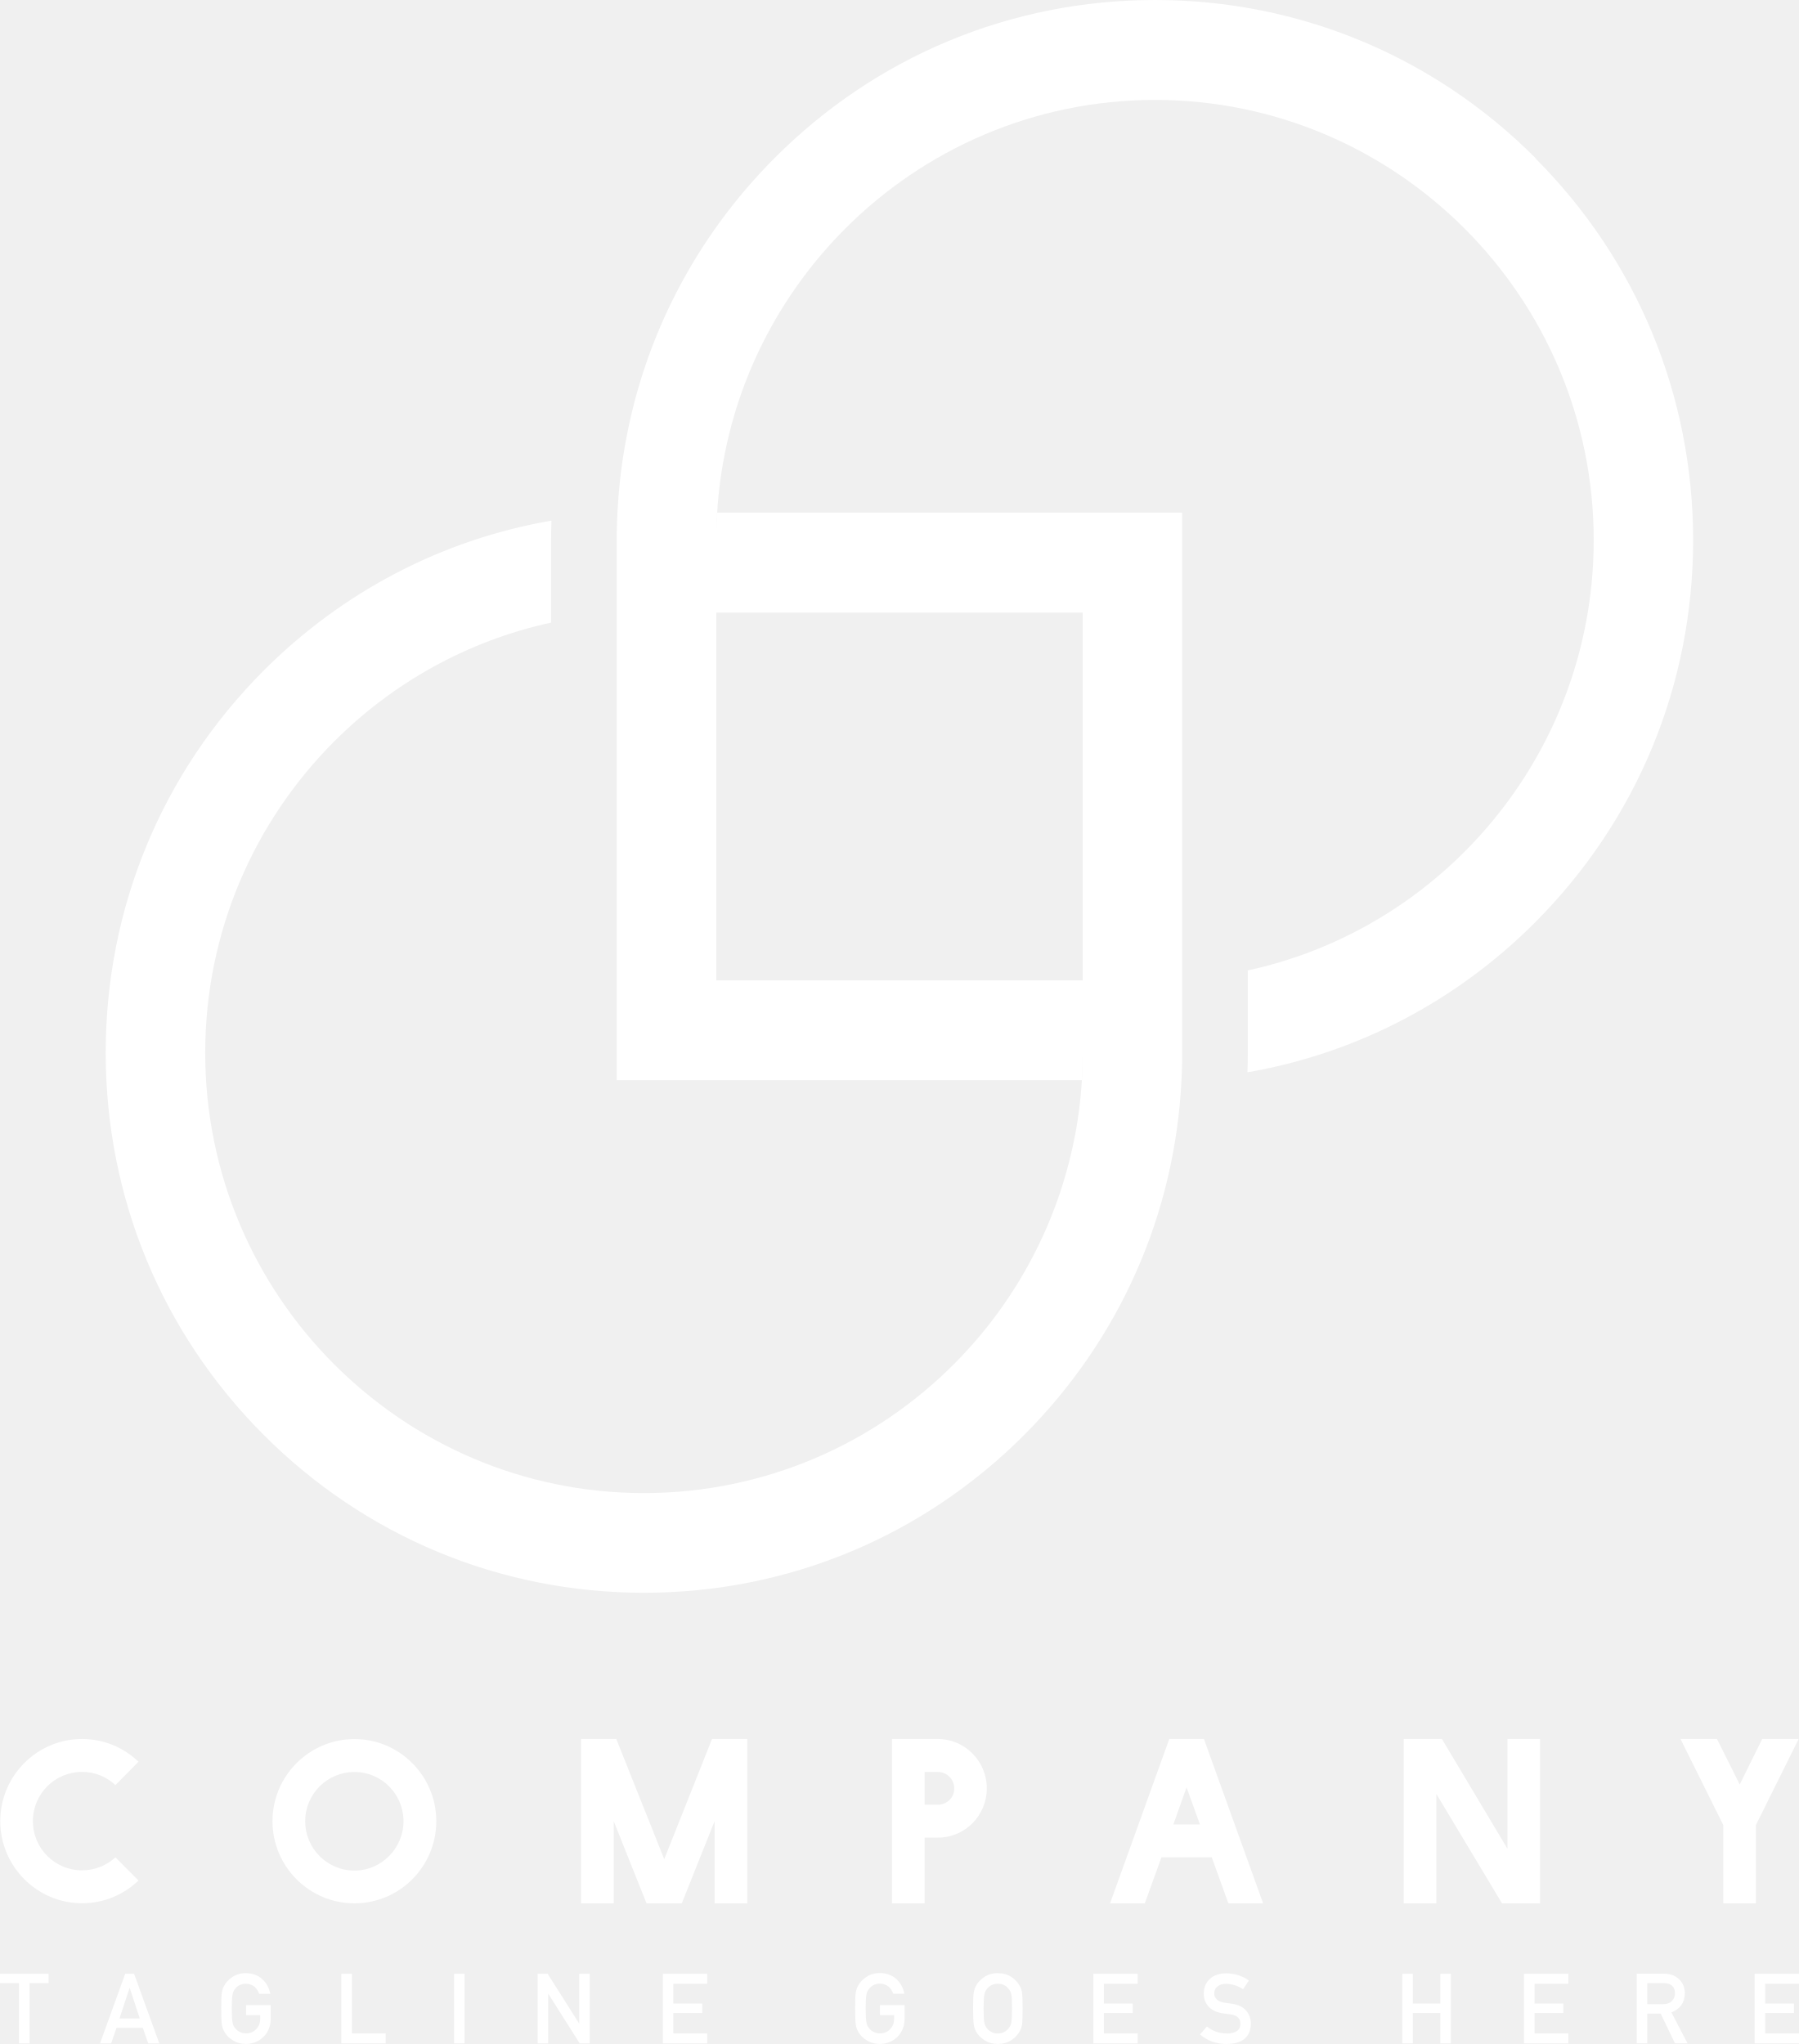
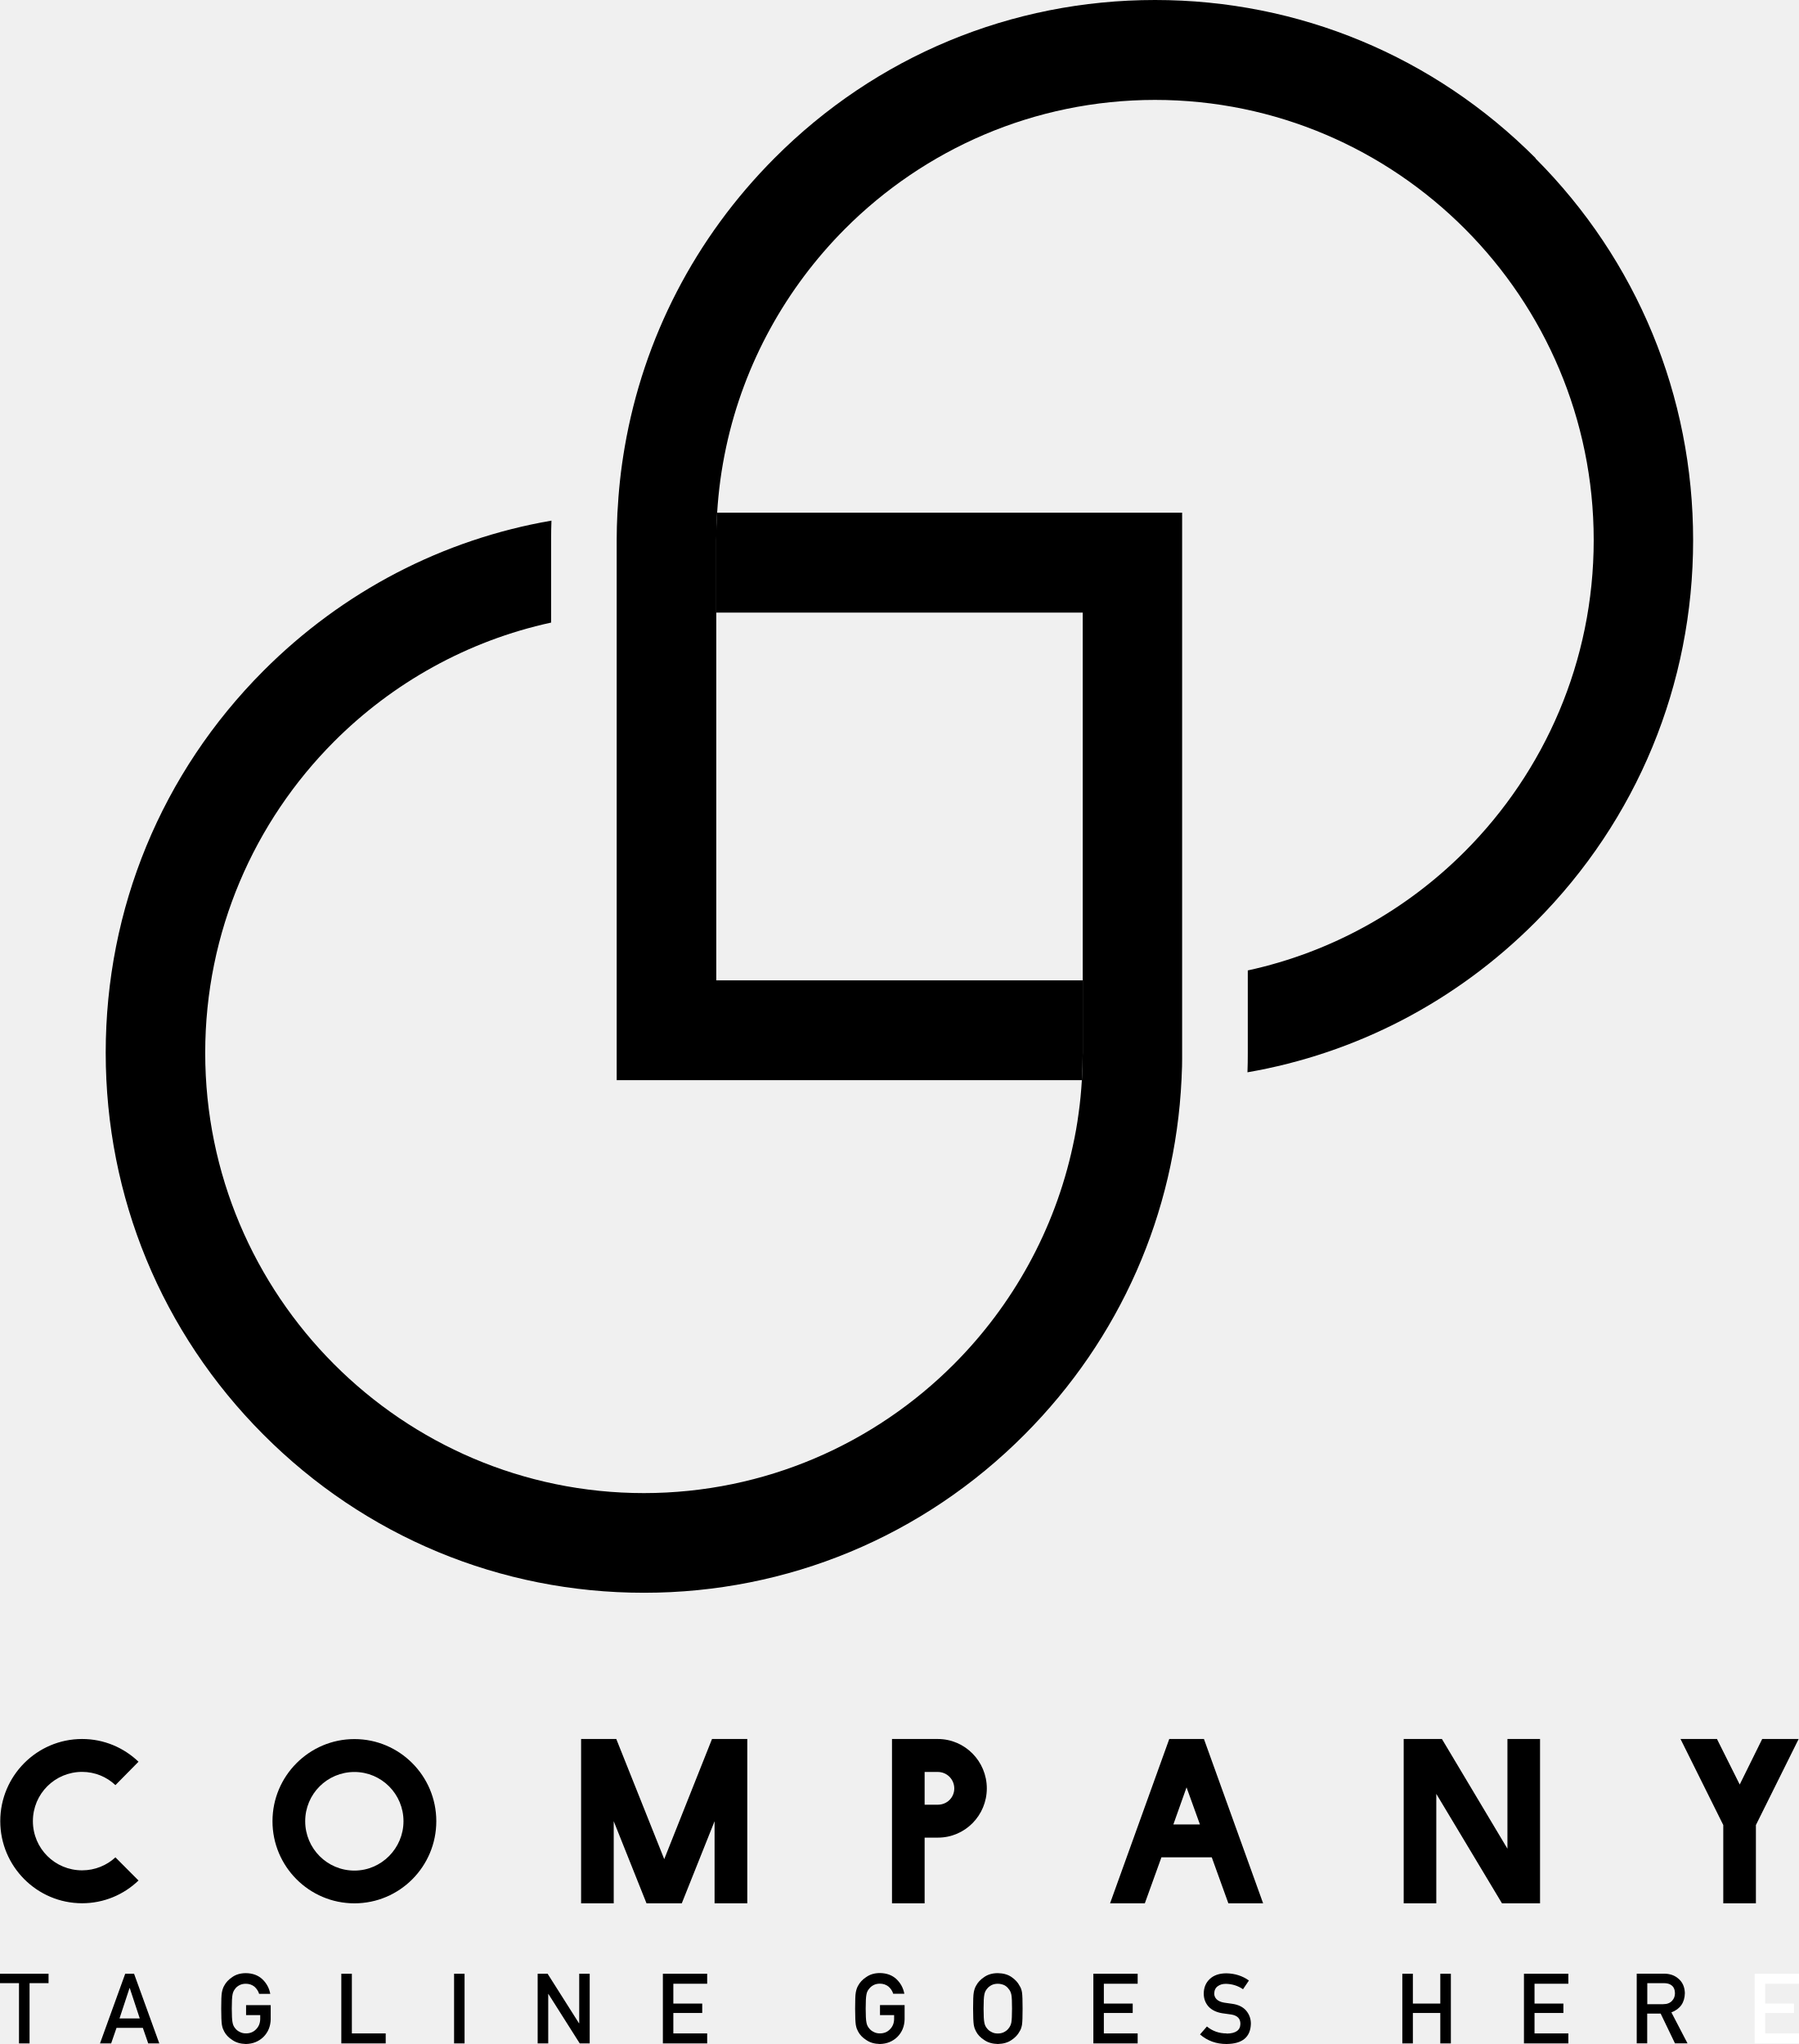
- <svg xmlns="http://www.w3.org/2000/svg" width="88" height="100" viewBox="0 0 88 100" fill="none">
+ <svg xmlns="http://www.w3.org/2000/svg" width="88" height="100" viewBox="0 0 88 100">
  <g id="Group">
-     <path id="Vector" d="M75.117 7.739C70.146 2.751 63.533 0 56.5 0C49.467 0 42.854 2.747 37.883 7.739C33.996 11.64 31.475 16.545 30.558 21.872C30.466 22.411 30.387 22.95 30.329 23.498C30.271 24.033 30.229 24.577 30.2 25.12C30.179 25.551 30.166 25.986 30.166 26.421V30.012V31.63V33.248V52.845H49.696H51.308H52.921C52.95 52.406 52.962 51.959 52.962 51.511V47.962H51.354H35.037V33.202V29.979V26.429C35.037 25.982 35.05 25.538 35.079 25.095C35.112 24.552 35.166 24.016 35.237 23.481C35.312 22.933 35.408 22.398 35.521 21.867C36.404 17.753 38.467 14.078 41.325 11.205C45.212 7.304 50.575 4.892 56.496 4.888C68.329 4.888 77.958 14.55 77.958 26.425C77.958 32.362 75.55 37.747 71.662 41.648C68.8 44.521 65.137 46.586 61.037 47.477V51.516C61.037 51.833 61.033 52.151 61.021 52.461C66.329 51.541 71.221 49.011 75.108 45.11C80.083 40.118 82.821 33.483 82.821 26.429C82.821 19.375 80.083 12.736 75.108 7.748L75.117 7.739Z" fill="white" />
-     <path id="Vector_2" d="M35.038 29.97H52.963V44.734V51.507C52.963 51.955 52.946 52.398 52.921 52.841C52.888 53.385 52.838 53.924 52.763 54.455C52.692 54.998 52.596 55.538 52.479 56.065C51.592 60.179 49.533 63.858 46.671 66.731C42.783 70.632 37.421 73.044 31.5 73.048C19.667 73.048 10.038 63.386 10.038 51.511C10.038 45.574 12.446 40.189 16.333 36.288C19.196 33.416 22.863 31.35 26.958 30.459V26.421C26.958 26.103 26.963 25.785 26.975 25.471C21.667 26.387 16.775 28.921 12.883 32.822C7.908 37.814 5.171 44.445 5.171 51.503C5.171 58.561 7.908 65.196 12.883 70.184C17.858 75.177 24.471 77.924 31.5 77.924C38.529 77.924 45.146 75.177 50.117 70.184C54.783 65.501 57.483 59.372 57.796 52.803C57.804 52.594 57.813 52.381 57.821 52.172C57.821 52.059 57.825 51.942 57.825 51.829C57.825 51.721 57.825 51.612 57.825 51.503V25.082H38.296H36.688H35.075C35.046 25.521 35.033 25.969 35.033 26.416V29.966L35.038 29.97Z" fill="white" />
-     <path id="Vector_3" d="M5.646 90.868C5.225 91.261 4.642 91.504 4.017 91.504C2.684 91.504 1.609 90.433 1.609 89.096C1.609 87.758 2.688 86.687 4.017 86.687C4.642 86.687 5.221 86.93 5.646 87.335L6.775 86.19C6.054 85.5 5.084 85.078 4.017 85.078C1.809 85.078 0.013 86.88 0.013 89.096C0.013 91.312 1.809 93.114 4.017 93.114C5.084 93.114 6.059 92.691 6.775 92.001L5.646 90.868Z" fill="white" />
-     <path id="Vector_4" d="M21.342 89.1C21.342 86.884 19.546 85.082 17.337 85.082C15.129 85.082 13.329 86.884 13.329 89.1C13.329 91.316 15.125 93.118 17.337 93.118C19.55 93.118 21.342 91.316 21.342 89.1ZM17.337 91.516C16.004 91.516 14.929 90.434 14.929 89.1C14.929 87.766 16.008 86.692 17.337 86.692C18.667 86.692 19.737 87.774 19.737 89.1C19.737 90.425 18.658 91.516 17.337 91.516Z" fill="white" />
-     <path id="Vector_5" d="M36.554 93.118V85.078H34.829L32.492 90.956L30.146 85.078H28.425V93.118H30.021V89.1L31.625 93.118H33.35L34.954 89.1V93.118H36.554Z" fill="white" />
-     <path id="Vector_6" d="M45.875 85.078H43.633V93.118H45.229V89.903H45.883C47.204 89.903 48.271 88.82 48.271 87.494C48.271 86.169 47.204 85.078 45.871 85.078H45.875ZM45.875 88.293H45.229V86.691H45.875C46.321 86.691 46.679 87.051 46.679 87.498C46.679 87.946 46.321 88.293 45.875 88.293Z" fill="white" />
-     <path id="Vector_7" d="M58.896 85.078H57.196L54.3 93.118H56L56.812 90.868H59.275L60.087 93.118H61.787L58.892 85.078H58.896ZM57.396 89.259L58.041 87.444L58.696 89.259H57.396Z" fill="white" />
-     <path id="Vector_8" d="M73.738 90.446L70.533 85.078H68.663V93.118H70.258V87.762L73.471 93.118H75.333V85.078H73.738V90.446Z" fill="white" />
-     <path id="Vector_9" d="M85.892 93.118V89.288L87.983 85.078H86.2L85.1 87.306L83.987 85.078H82.204L84.296 89.288V93.118H85.892Z" fill="white" />
-     <path id="Vector_10" d="M0 97.023H0.929V99.971H1.446V97.023H2.375V96.563H0V97.023Z" fill="white" />
-     <path id="Vector_11" d="M6.125 96.563L4.892 99.971H5.437L5.7 99.21H6.987L7.25 99.971H7.792L6.558 96.563H6.129H6.125ZM5.846 98.75L6.337 97.261H6.346L6.837 98.75H5.846Z" fill="white" />
-     <path id="Vector_12" d="M11.5 97.299C11.554 97.228 11.625 97.169 11.713 97.123C11.8 97.077 11.904 97.052 12.025 97.052C12.188 97.052 12.329 97.102 12.446 97.194C12.554 97.291 12.633 97.408 12.675 97.546H13.221C13.167 97.261 13.037 97.023 12.829 96.826C12.621 96.634 12.354 96.538 12.029 96.534C11.762 96.534 11.537 96.601 11.363 96.726C11.179 96.847 11.05 96.99 10.967 97.148C10.917 97.232 10.879 97.341 10.854 97.475C10.829 97.608 10.821 97.872 10.821 98.269C10.821 98.666 10.833 98.921 10.854 99.059C10.867 99.135 10.883 99.193 10.9 99.243C10.921 99.289 10.942 99.339 10.967 99.389C11.05 99.548 11.179 99.686 11.363 99.803C11.542 99.929 11.762 99.992 12.029 100C12.375 99.992 12.662 99.874 12.892 99.649C13.117 99.419 13.233 99.135 13.242 98.792V98.098H12.037V98.587H12.729V98.762C12.729 98.976 12.658 99.147 12.529 99.277C12.4 99.415 12.233 99.481 12.033 99.481C11.912 99.481 11.808 99.456 11.721 99.406C11.633 99.364 11.562 99.306 11.508 99.235C11.442 99.16 11.396 99.068 11.375 98.946C11.35 98.829 11.338 98.603 11.338 98.265C11.338 97.926 11.35 97.7 11.375 97.579C11.396 97.462 11.442 97.37 11.508 97.295L11.5 97.299Z" fill="white" />
-     <path id="Vector_13" d="M16.696 96.563V99.971H18.867V99.482H17.212V96.563H16.696Z" fill="white" />
-     <path id="Vector_14" d="M22.725 96.563H22.212V99.971H22.725V96.563Z" fill="white" />
-     <path id="Vector_15" d="M28.333 98.984H28.321L26.787 96.563H26.3V99.971H26.817V97.55H26.825L28.358 99.971H28.846V96.563H28.333V98.984Z" fill="white" />
-     <path id="Vector_16" d="M34.592 97.052V96.563H32.425V99.971H34.592V99.482H32.937V98.482H34.35V98.022H32.937V97.052H34.592Z" fill="white" />
-     <path id="Vector_17" d="M42.371 96.726C42.188 96.847 42.058 96.99 41.975 97.148C41.925 97.232 41.887 97.341 41.862 97.475C41.837 97.608 41.829 97.872 41.829 98.269C41.829 98.666 41.842 98.921 41.862 99.059C41.875 99.134 41.892 99.193 41.908 99.243C41.929 99.289 41.95 99.339 41.975 99.389C42.058 99.548 42.188 99.686 42.371 99.803C42.55 99.929 42.771 99.992 43.037 100C43.383 99.992 43.671 99.874 43.9 99.649C44.125 99.419 44.242 99.134 44.25 98.791V98.097H43.046V98.587H43.737V98.762C43.737 98.975 43.667 99.147 43.538 99.276C43.408 99.415 43.242 99.481 43.042 99.481C42.921 99.481 42.817 99.456 42.729 99.406C42.642 99.364 42.571 99.306 42.517 99.235C42.45 99.159 42.404 99.067 42.383 98.946C42.358 98.829 42.346 98.603 42.346 98.265C42.346 97.926 42.358 97.7 42.383 97.579C42.404 97.462 42.45 97.37 42.517 97.295C42.571 97.224 42.642 97.165 42.729 97.119C42.817 97.073 42.921 97.048 43.042 97.048C43.204 97.048 43.346 97.098 43.462 97.19C43.571 97.286 43.65 97.403 43.692 97.541H44.237C44.183 97.257 44.054 97.019 43.846 96.822C43.637 96.63 43.371 96.534 43.046 96.529C42.779 96.529 42.554 96.596 42.379 96.722L42.371 96.726Z" fill="white" />
-     <path id="Vector_18" d="M47.746 97.148C47.696 97.232 47.658 97.341 47.633 97.475C47.608 97.608 47.6 97.872 47.6 98.269C47.6 98.666 47.613 98.921 47.633 99.059C47.646 99.135 47.663 99.193 47.679 99.243C47.7 99.289 47.721 99.339 47.746 99.389C47.829 99.548 47.958 99.686 48.142 99.803C48.321 99.929 48.542 99.992 48.808 100C49.079 99.992 49.304 99.929 49.483 99.803C49.663 99.682 49.792 99.544 49.871 99.389C49.929 99.306 49.967 99.197 49.992 99.059C50.013 98.921 50.021 98.658 50.021 98.269C50.021 97.88 50.013 97.608 49.992 97.475C49.971 97.341 49.929 97.232 49.871 97.148C49.792 96.99 49.663 96.852 49.483 96.726C49.304 96.601 49.079 96.538 48.808 96.534C48.542 96.534 48.317 96.601 48.142 96.726C47.958 96.847 47.829 96.99 47.746 97.148ZM48.15 97.583C48.171 97.466 48.217 97.374 48.283 97.299C48.338 97.228 48.408 97.169 48.496 97.123C48.583 97.077 48.688 97.052 48.808 97.052C48.929 97.052 49.038 97.082 49.129 97.123C49.213 97.169 49.283 97.228 49.333 97.299C49.4 97.37 49.446 97.466 49.471 97.583C49.496 97.704 49.504 97.934 49.504 98.269C49.504 98.603 49.492 98.829 49.471 98.951C49.446 99.068 49.4 99.164 49.333 99.239C49.283 99.31 49.213 99.364 49.129 99.41C49.038 99.461 48.933 99.486 48.808 99.486C48.683 99.486 48.583 99.461 48.496 99.41C48.408 99.369 48.338 99.31 48.283 99.239C48.217 99.164 48.171 99.072 48.15 98.951C48.125 98.833 48.113 98.608 48.113 98.269C48.113 97.93 48.125 97.704 48.15 97.583Z" fill="white" />
-     <path id="Vector_19" d="M53.483 99.971H55.65V99.482H53.996V98.482H55.408V98.022H53.996V97.052H55.65V96.563H53.483V99.971Z" fill="white" />
-     <path id="Vector_20" d="M60 99.482C59.629 99.482 59.304 99.365 59.038 99.143L58.7 99.532C59.063 99.845 59.496 100 59.996 100C60.775 99.992 61.171 99.661 61.188 99.009C61.188 98.767 61.113 98.558 60.963 98.374C60.809 98.19 60.575 98.073 60.258 98.031C60.096 98.01 59.971 97.993 59.875 97.976C59.709 97.947 59.588 97.889 59.508 97.809C59.434 97.73 59.396 97.642 59.396 97.541C59.396 97.379 59.454 97.253 59.567 97.174C59.671 97.094 59.804 97.056 59.963 97.056C60.267 97.061 60.55 97.148 60.804 97.32L61.092 96.894C60.779 96.668 60.413 96.551 59.992 96.542C59.642 96.542 59.371 96.638 59.179 96.818C58.983 97.002 58.883 97.24 58.883 97.537C58.883 97.784 58.963 97.997 59.117 98.169C59.271 98.336 59.492 98.445 59.783 98.495C59.946 98.52 60.096 98.541 60.233 98.558C60.533 98.608 60.679 98.762 60.675 99.017C60.671 99.327 60.446 99.486 60.004 99.49L60 99.482Z" fill="white" />
-     <path id="Vector_21" d="M68.596 99.971H69.112V98.482H70.454V99.971H70.971V96.563H70.454V98.022H69.112V96.563H68.596V99.971Z" fill="white" />
-     <path id="Vector_22" d="M76.717 97.052V96.563H74.546V99.971H76.717V99.482H75.063V98.482H76.475V98.022H75.063V97.052H76.717Z" fill="white" />
-     <path id="Vector_23" d="M82.417 97.512C82.408 97.199 82.296 96.956 82.079 96.785C81.9 96.634 81.671 96.559 81.388 96.559H80.062V99.967H80.575V98.512H81.233L81.933 99.967H82.546L81.758 98.453C82.192 98.286 82.408 97.972 82.417 97.508V97.512ZM80.579 98.056V97.023H81.383C81.55 97.023 81.675 97.057 81.763 97.128C81.871 97.207 81.929 97.337 81.933 97.512C81.933 97.659 81.888 97.784 81.792 97.885C81.696 97.993 81.55 98.052 81.358 98.052H80.579V98.056Z" fill="white" />
+     <path id="Vector" d="M75.117 7.739C70.146 2.751 63.533 0 56.5 0C49.467 0 42.854 2.747 37.883 7.739C33.996 11.64 31.475 16.545 30.558 21.872C30.466 22.411 30.387 22.95 30.329 23.498C30.271 24.033 30.229 24.577 30.2 25.12C30.179 25.551 30.166 25.986 30.166 26.421V30.012V31.63V33.248V52.845H49.696H51.308H52.921C52.95 52.406 52.962 51.959 52.962 51.511V47.962H51.354H35.037V33.202V29.979V26.429C35.037 25.982 35.05 25.538 35.079 25.095C35.112 24.552 35.166 24.016 35.237 23.481C35.312 22.933 35.408 22.398 35.521 21.867C36.404 17.753 38.467 14.078 41.325 11.205C45.212 7.304 50.575 4.892 56.496 4.888C68.329 4.888 77.958 14.55 77.958 26.425C77.958 32.362 75.55 37.747 71.662 41.648C68.8 44.521 65.137 46.586 61.037 47.477V51.516C61.037 51.833 61.033 52.151 61.021 52.461C66.329 51.541 71.221 49.011 75.108 45.11C80.083 40.118 82.821 33.483 82.821 26.429C82.821 19.375 80.083 12.736 75.108 7.748L75.117 7.739Z" />
+     <path id="Vector_2" d="M35.038 29.97H52.963V44.734V51.507C52.963 51.955 52.946 52.398 52.921 52.841C52.888 53.385 52.838 53.924 52.763 54.455C52.692 54.998 52.596 55.538 52.479 56.065C51.592 60.179 49.533 63.858 46.671 66.731C42.783 70.632 37.421 73.044 31.5 73.048C19.667 73.048 10.038 63.386 10.038 51.511C10.038 45.574 12.446 40.189 16.333 36.288C19.196 33.416 22.863 31.35 26.958 30.459V26.421C26.958 26.103 26.963 25.785 26.975 25.471C21.667 26.387 16.775 28.921 12.883 32.822C7.908 37.814 5.171 44.445 5.171 51.503C5.171 58.561 7.908 65.196 12.883 70.184C17.858 75.177 24.471 77.924 31.5 77.924C38.529 77.924 45.146 75.177 50.117 70.184C54.783 65.501 57.483 59.372 57.796 52.803C57.804 52.594 57.813 52.381 57.821 52.172C57.821 52.059 57.825 51.942 57.825 51.829C57.825 51.721 57.825 51.612 57.825 51.503V25.082H38.296H36.688H35.075C35.046 25.521 35.033 25.969 35.033 26.416V29.966L35.038 29.97Z" />
+     <path id="Vector_3" d="M5.646 90.868C5.225 91.261 4.642 91.504 4.017 91.504C2.684 91.504 1.609 90.433 1.609 89.096C1.609 87.758 2.688 86.687 4.017 86.687C4.642 86.687 5.221 86.93 5.646 87.335L6.775 86.19C6.054 85.5 5.084 85.078 4.017 85.078C1.809 85.078 0.013 86.88 0.013 89.096C0.013 91.312 1.809 93.114 4.017 93.114C5.084 93.114 6.059 92.691 6.775 92.001L5.646 90.868Z" />
+     <path id="Vector_4" d="M21.342 89.1C21.342 86.884 19.546 85.082 17.337 85.082C15.129 85.082 13.329 86.884 13.329 89.1C13.329 91.316 15.125 93.118 17.337 93.118C19.55 93.118 21.342 91.316 21.342 89.1ZM17.337 91.516C16.004 91.516 14.929 90.434 14.929 89.1C14.929 87.766 16.008 86.692 17.337 86.692C18.667 86.692 19.737 87.774 19.737 89.1C19.737 90.425 18.658 91.516 17.337 91.516Z" />
+     <path id="Vector_5" d="M36.554 93.118V85.078H34.829L32.492 90.956L30.146 85.078H28.425V93.118H30.021V89.1L31.625 93.118H33.35L34.954 89.1V93.118H36.554Z" />
+     <path id="Vector_6" d="M45.875 85.078H43.633V93.118H45.229V89.903H45.883C47.204 89.903 48.271 88.82 48.271 87.494C48.271 86.169 47.204 85.078 45.871 85.078H45.875ZM45.875 88.293H45.229V86.691H45.875C46.321 86.691 46.679 87.051 46.679 87.498C46.679 87.946 46.321 88.293 45.875 88.293Z" />
+     <path id="Vector_7" d="M58.896 85.078H57.196L54.3 93.118H56L56.812 90.868H59.275L60.087 93.118H61.787L58.892 85.078H58.896ZM57.396 89.259L58.041 87.444L58.696 89.259H57.396Z" />
+     <path id="Vector_8" d="M73.738 90.446L70.533 85.078H68.663V93.118H70.258V87.762L73.471 93.118H75.333V85.078H73.738V90.446Z" />
+     <path id="Vector_9" d="M85.892 93.118V89.288L87.983 85.078H86.2L85.1 87.306L83.987 85.078H82.204L84.296 89.288V93.118H85.892Z" />
+     <path id="Vector_10" d="M0 97.023H0.929V99.971H1.446V97.023H2.375V96.563H0V97.023Z" />
+     <path id="Vector_11" d="M6.125 96.563L4.892 99.971H5.437L5.7 99.21H6.987L7.25 99.971H7.792L6.558 96.563H6.129H6.125ZM5.846 98.75L6.337 97.261H6.346L6.837 98.75H5.846Z" />
+     <path id="Vector_12" d="M11.5 97.299C11.554 97.228 11.625 97.169 11.713 97.123C11.8 97.077 11.904 97.052 12.025 97.052C12.188 97.052 12.329 97.102 12.446 97.194C12.554 97.291 12.633 97.408 12.675 97.546H13.221C13.167 97.261 13.037 97.023 12.829 96.826C12.621 96.634 12.354 96.538 12.029 96.534C11.762 96.534 11.537 96.601 11.363 96.726C11.179 96.847 11.05 96.99 10.967 97.148C10.917 97.232 10.879 97.341 10.854 97.475C10.829 97.608 10.821 97.872 10.821 98.269C10.821 98.666 10.833 98.921 10.854 99.059C10.867 99.135 10.883 99.193 10.9 99.243C10.921 99.289 10.942 99.339 10.967 99.389C11.05 99.548 11.179 99.686 11.363 99.803C11.542 99.929 11.762 99.992 12.029 100C12.375 99.992 12.662 99.874 12.892 99.649C13.117 99.419 13.233 99.135 13.242 98.792V98.098H12.037V98.587H12.729V98.762C12.729 98.976 12.658 99.147 12.529 99.277C12.4 99.415 12.233 99.481 12.033 99.481C11.912 99.481 11.808 99.456 11.721 99.406C11.633 99.364 11.562 99.306 11.508 99.235C11.442 99.16 11.396 99.068 11.375 98.946C11.35 98.829 11.338 98.603 11.338 98.265C11.338 97.926 11.35 97.7 11.375 97.579C11.396 97.462 11.442 97.37 11.508 97.295L11.5 97.299Z" />
+     <path id="Vector_13" d="M16.696 96.563V99.971H18.867V99.482H17.212V96.563H16.696Z" />
+     <path id="Vector_14" d="M22.725 96.563H22.212V99.971H22.725V96.563Z" />
+     <path id="Vector_15" d="M28.333 98.984H28.321L26.787 96.563H26.3V99.971H26.817V97.55H26.825L28.358 99.971H28.846V96.563H28.333V98.984Z" />
+     <path id="Vector_16" d="M34.592 97.052V96.563H32.425V99.971H34.592V99.482H32.937V98.482H34.35V98.022H32.937V97.052H34.592Z" />
+     <path id="Vector_17" d="M42.371 96.726C42.188 96.847 42.058 96.99 41.975 97.148C41.925 97.232 41.887 97.341 41.862 97.475C41.837 97.608 41.829 97.872 41.829 98.269C41.829 98.666 41.842 98.921 41.862 99.059C41.875 99.134 41.892 99.193 41.908 99.243C41.929 99.289 41.95 99.339 41.975 99.389C42.058 99.548 42.188 99.686 42.371 99.803C42.55 99.929 42.771 99.992 43.037 100C43.383 99.992 43.671 99.874 43.9 99.649C44.125 99.419 44.242 99.134 44.25 98.791V98.097H43.046V98.587H43.737V98.762C43.737 98.975 43.667 99.147 43.538 99.276C43.408 99.415 43.242 99.481 43.042 99.481C42.921 99.481 42.817 99.456 42.729 99.406C42.642 99.364 42.571 99.306 42.517 99.235C42.45 99.159 42.404 99.067 42.383 98.946C42.358 98.829 42.346 98.603 42.346 98.265C42.346 97.926 42.358 97.7 42.383 97.579C42.404 97.462 42.45 97.37 42.517 97.295C42.571 97.224 42.642 97.165 42.729 97.119C42.817 97.073 42.921 97.048 43.042 97.048C43.204 97.048 43.346 97.098 43.462 97.19C43.571 97.286 43.65 97.403 43.692 97.541H44.237C44.183 97.257 44.054 97.019 43.846 96.822C43.637 96.63 43.371 96.534 43.046 96.529C42.779 96.529 42.554 96.596 42.379 96.722L42.371 96.726Z" />
+     <path id="Vector_18" d="M47.746 97.148C47.696 97.232 47.658 97.341 47.633 97.475C47.608 97.608 47.6 97.872 47.6 98.269C47.6 98.666 47.613 98.921 47.633 99.059C47.646 99.135 47.663 99.193 47.679 99.243C47.7 99.289 47.721 99.339 47.746 99.389C47.829 99.548 47.958 99.686 48.142 99.803C48.321 99.929 48.542 99.992 48.808 100C49.079 99.992 49.304 99.929 49.483 99.803C49.663 99.682 49.792 99.544 49.871 99.389C49.929 99.306 49.967 99.197 49.992 99.059C50.013 98.921 50.021 98.658 50.021 98.269C50.021 97.88 50.013 97.608 49.992 97.475C49.971 97.341 49.929 97.232 49.871 97.148C49.792 96.99 49.663 96.852 49.483 96.726C49.304 96.601 49.079 96.538 48.808 96.534C48.542 96.534 48.317 96.601 48.142 96.726C47.958 96.847 47.829 96.99 47.746 97.148ZM48.15 97.583C48.171 97.466 48.217 97.374 48.283 97.299C48.338 97.228 48.408 97.169 48.496 97.123C48.583 97.077 48.688 97.052 48.808 97.052C48.929 97.052 49.038 97.082 49.129 97.123C49.213 97.169 49.283 97.228 49.333 97.299C49.4 97.37 49.446 97.466 49.471 97.583C49.496 97.704 49.504 97.934 49.504 98.269C49.504 98.603 49.492 98.829 49.471 98.951C49.446 99.068 49.4 99.164 49.333 99.239C49.283 99.31 49.213 99.364 49.129 99.41C49.038 99.461 48.933 99.486 48.808 99.486C48.683 99.486 48.583 99.461 48.496 99.41C48.408 99.369 48.338 99.31 48.283 99.239C48.217 99.164 48.171 99.072 48.15 98.951C48.125 98.833 48.113 98.608 48.113 98.269C48.113 97.93 48.125 97.704 48.15 97.583Z" />
+     <path id="Vector_19" d="M53.483 99.971H55.65V99.482H53.996V98.482H55.408V98.022H53.996V97.052H55.65V96.563H53.483V99.971Z" />
+     <path id="Vector_20" d="M60 99.482C59.629 99.482 59.304 99.365 59.038 99.143L58.7 99.532C59.063 99.845 59.496 100 59.996 100C60.775 99.992 61.171 99.661 61.188 99.009C61.188 98.767 61.113 98.558 60.963 98.374C60.809 98.19 60.575 98.073 60.258 98.031C60.096 98.01 59.971 97.993 59.875 97.976C59.709 97.947 59.588 97.889 59.508 97.809C59.434 97.73 59.396 97.642 59.396 97.541C59.396 97.379 59.454 97.253 59.567 97.174C59.671 97.094 59.804 97.056 59.963 97.056C60.267 97.061 60.55 97.148 60.804 97.32L61.092 96.894C60.779 96.668 60.413 96.551 59.992 96.542C59.642 96.542 59.371 96.638 59.179 96.818C58.983 97.002 58.883 97.24 58.883 97.537C58.883 97.784 58.963 97.997 59.117 98.169C59.271 98.336 59.492 98.445 59.783 98.495C59.946 98.52 60.096 98.541 60.233 98.558C60.533 98.608 60.679 98.762 60.675 99.017C60.671 99.327 60.446 99.486 60.004 99.49L60 99.482Z" />
+     <path id="Vector_21" d="M68.596 99.971H69.112V98.482H70.454V99.971H70.971V96.563H70.454V98.022H69.112V96.563H68.596V99.971Z" />
+     <path id="Vector_22" d="M76.717 97.052V96.563H74.546V99.971H76.717V99.482H75.063V98.482H76.475V98.022H75.063V97.052H76.717Z" />
+     <path id="Vector_23" d="M82.417 97.512C82.408 97.199 82.296 96.956 82.079 96.785C81.9 96.634 81.671 96.559 81.388 96.559H80.062V99.967H80.575V98.512H81.233L81.933 99.967H82.546L81.758 98.453C82.192 98.286 82.408 97.972 82.417 97.508V97.512ZM80.579 98.056V97.023H81.383C81.55 97.023 81.675 97.057 81.763 97.128C81.871 97.207 81.929 97.337 81.933 97.512C81.933 97.659 81.888 97.784 81.792 97.885C81.696 97.993 81.55 98.052 81.358 98.052H80.579V98.056Z" />
    <path id="Vector_24" d="M85.829 99.971H88V99.482H86.346V98.482H87.754V98.022H86.346V97.052H88V96.563H85.829V99.971Z" fill="white" />
  </g>
</svg>
